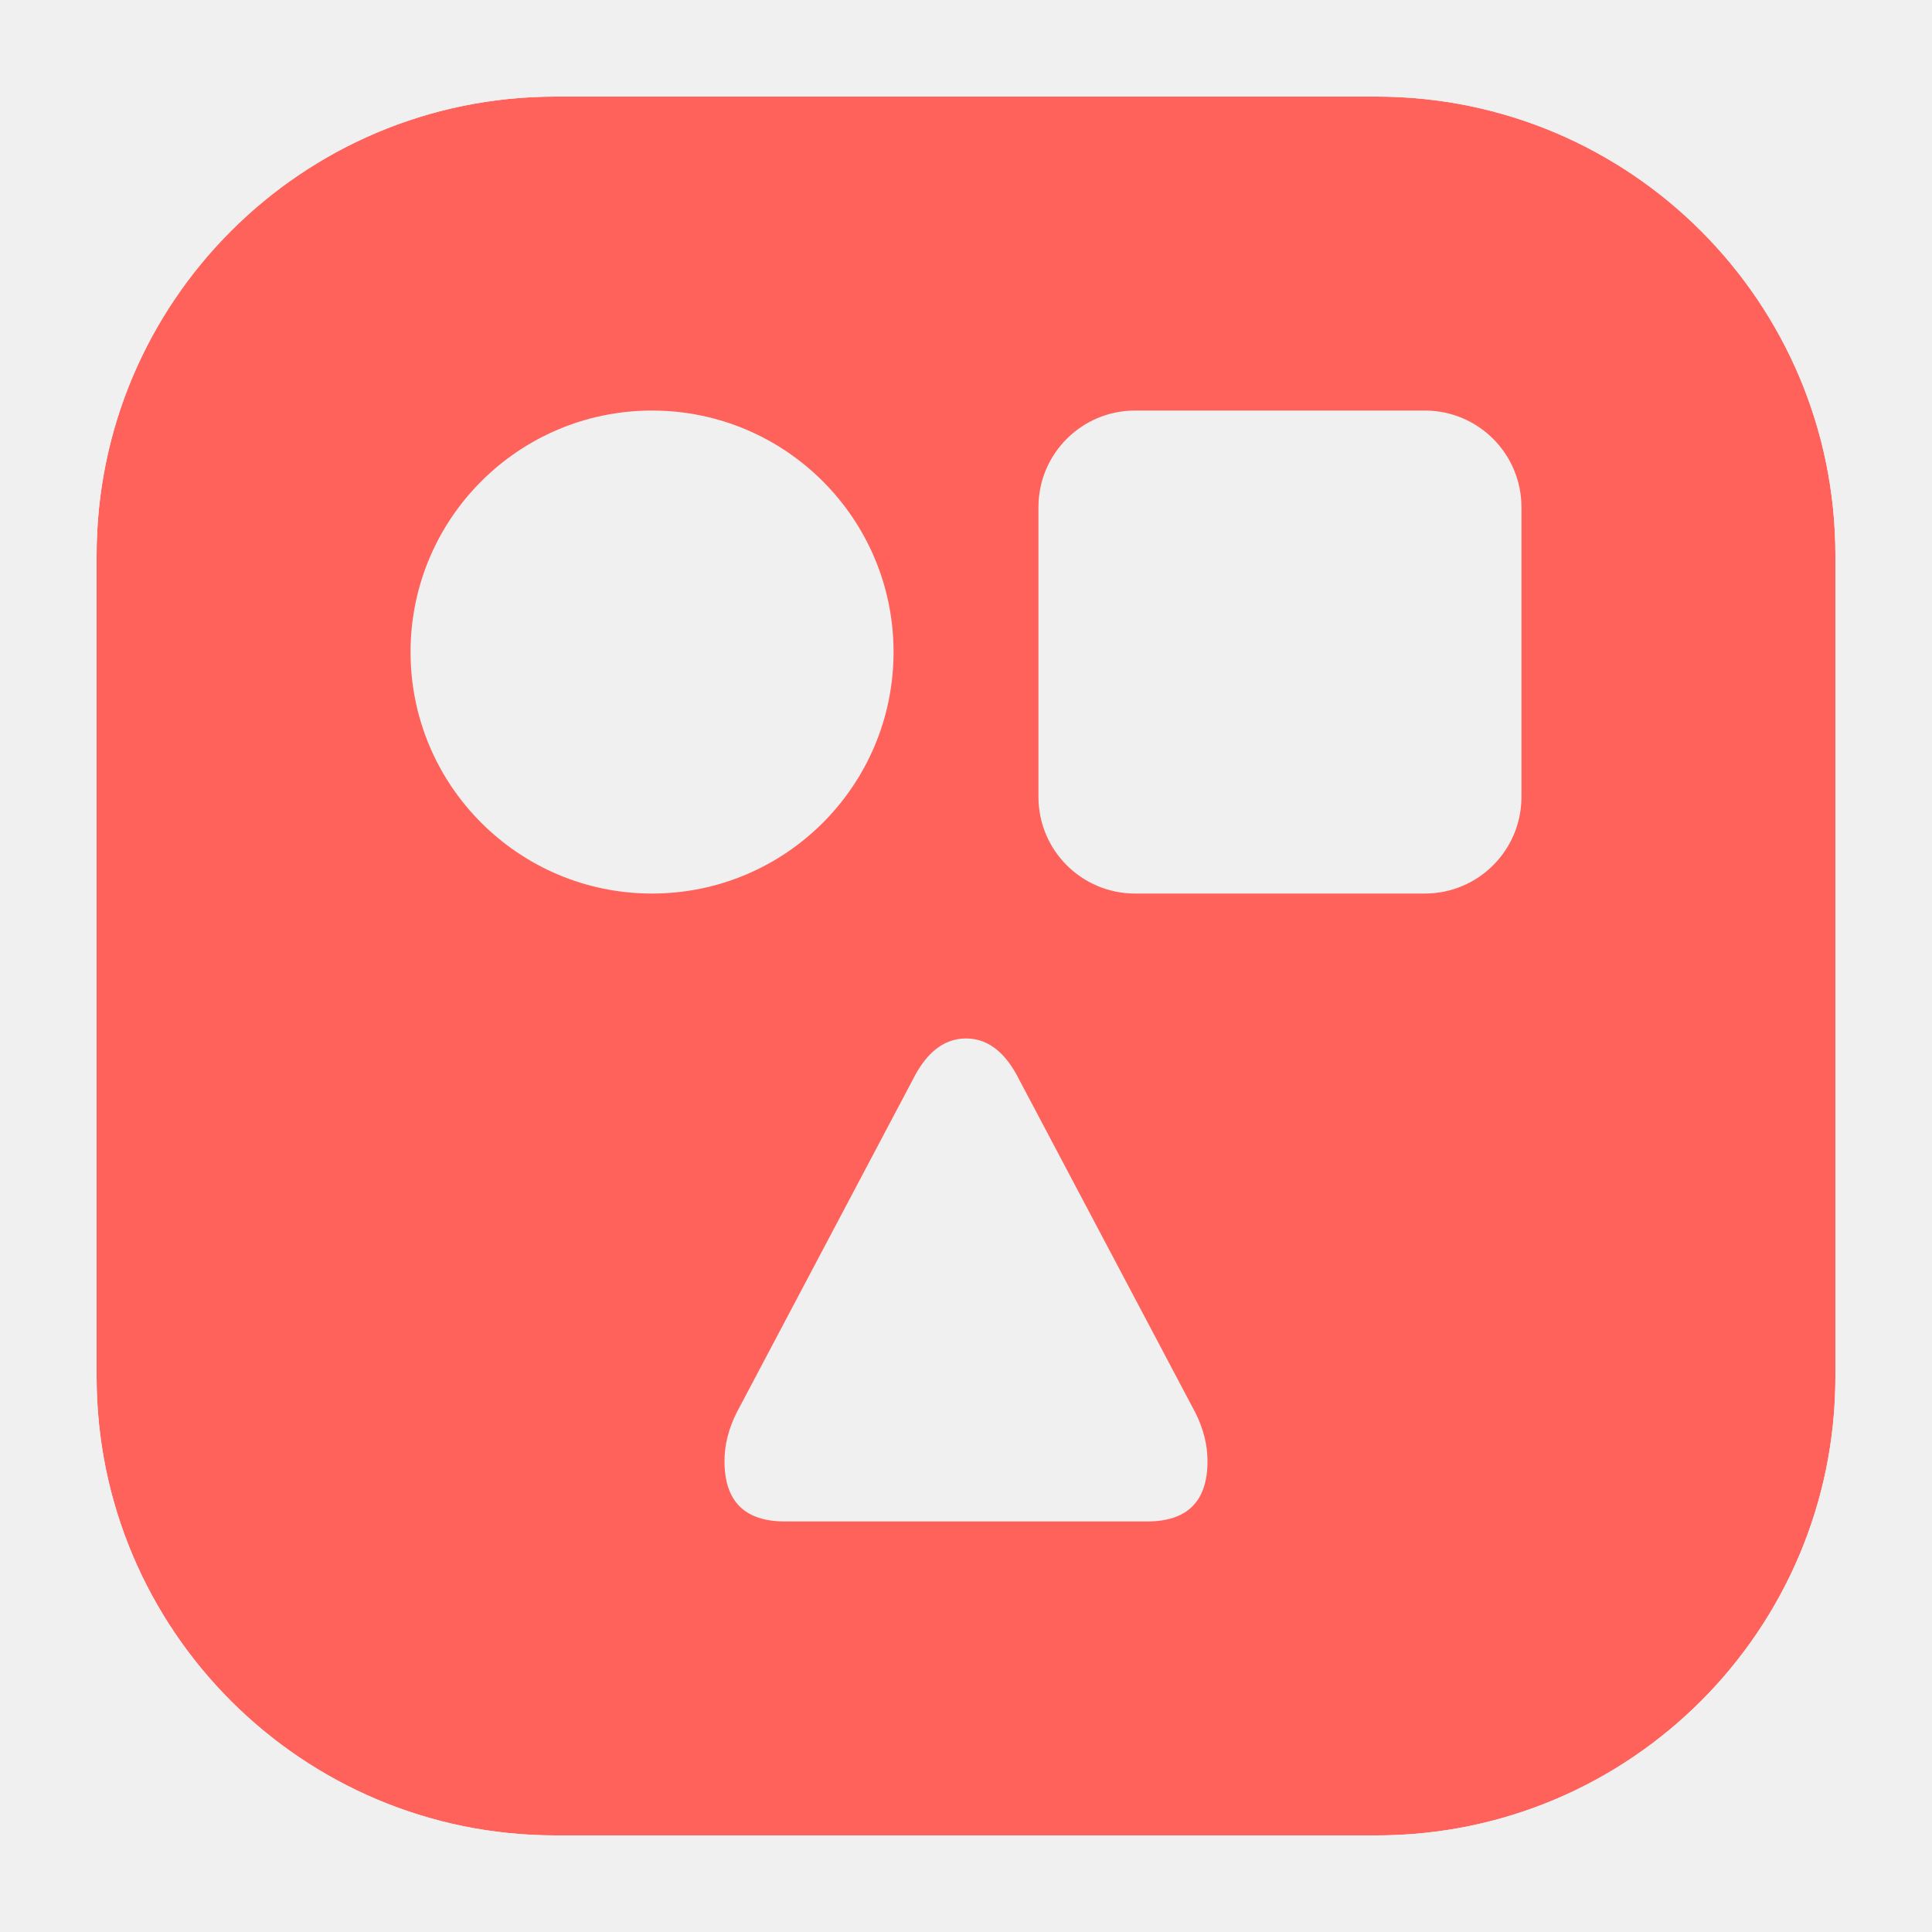
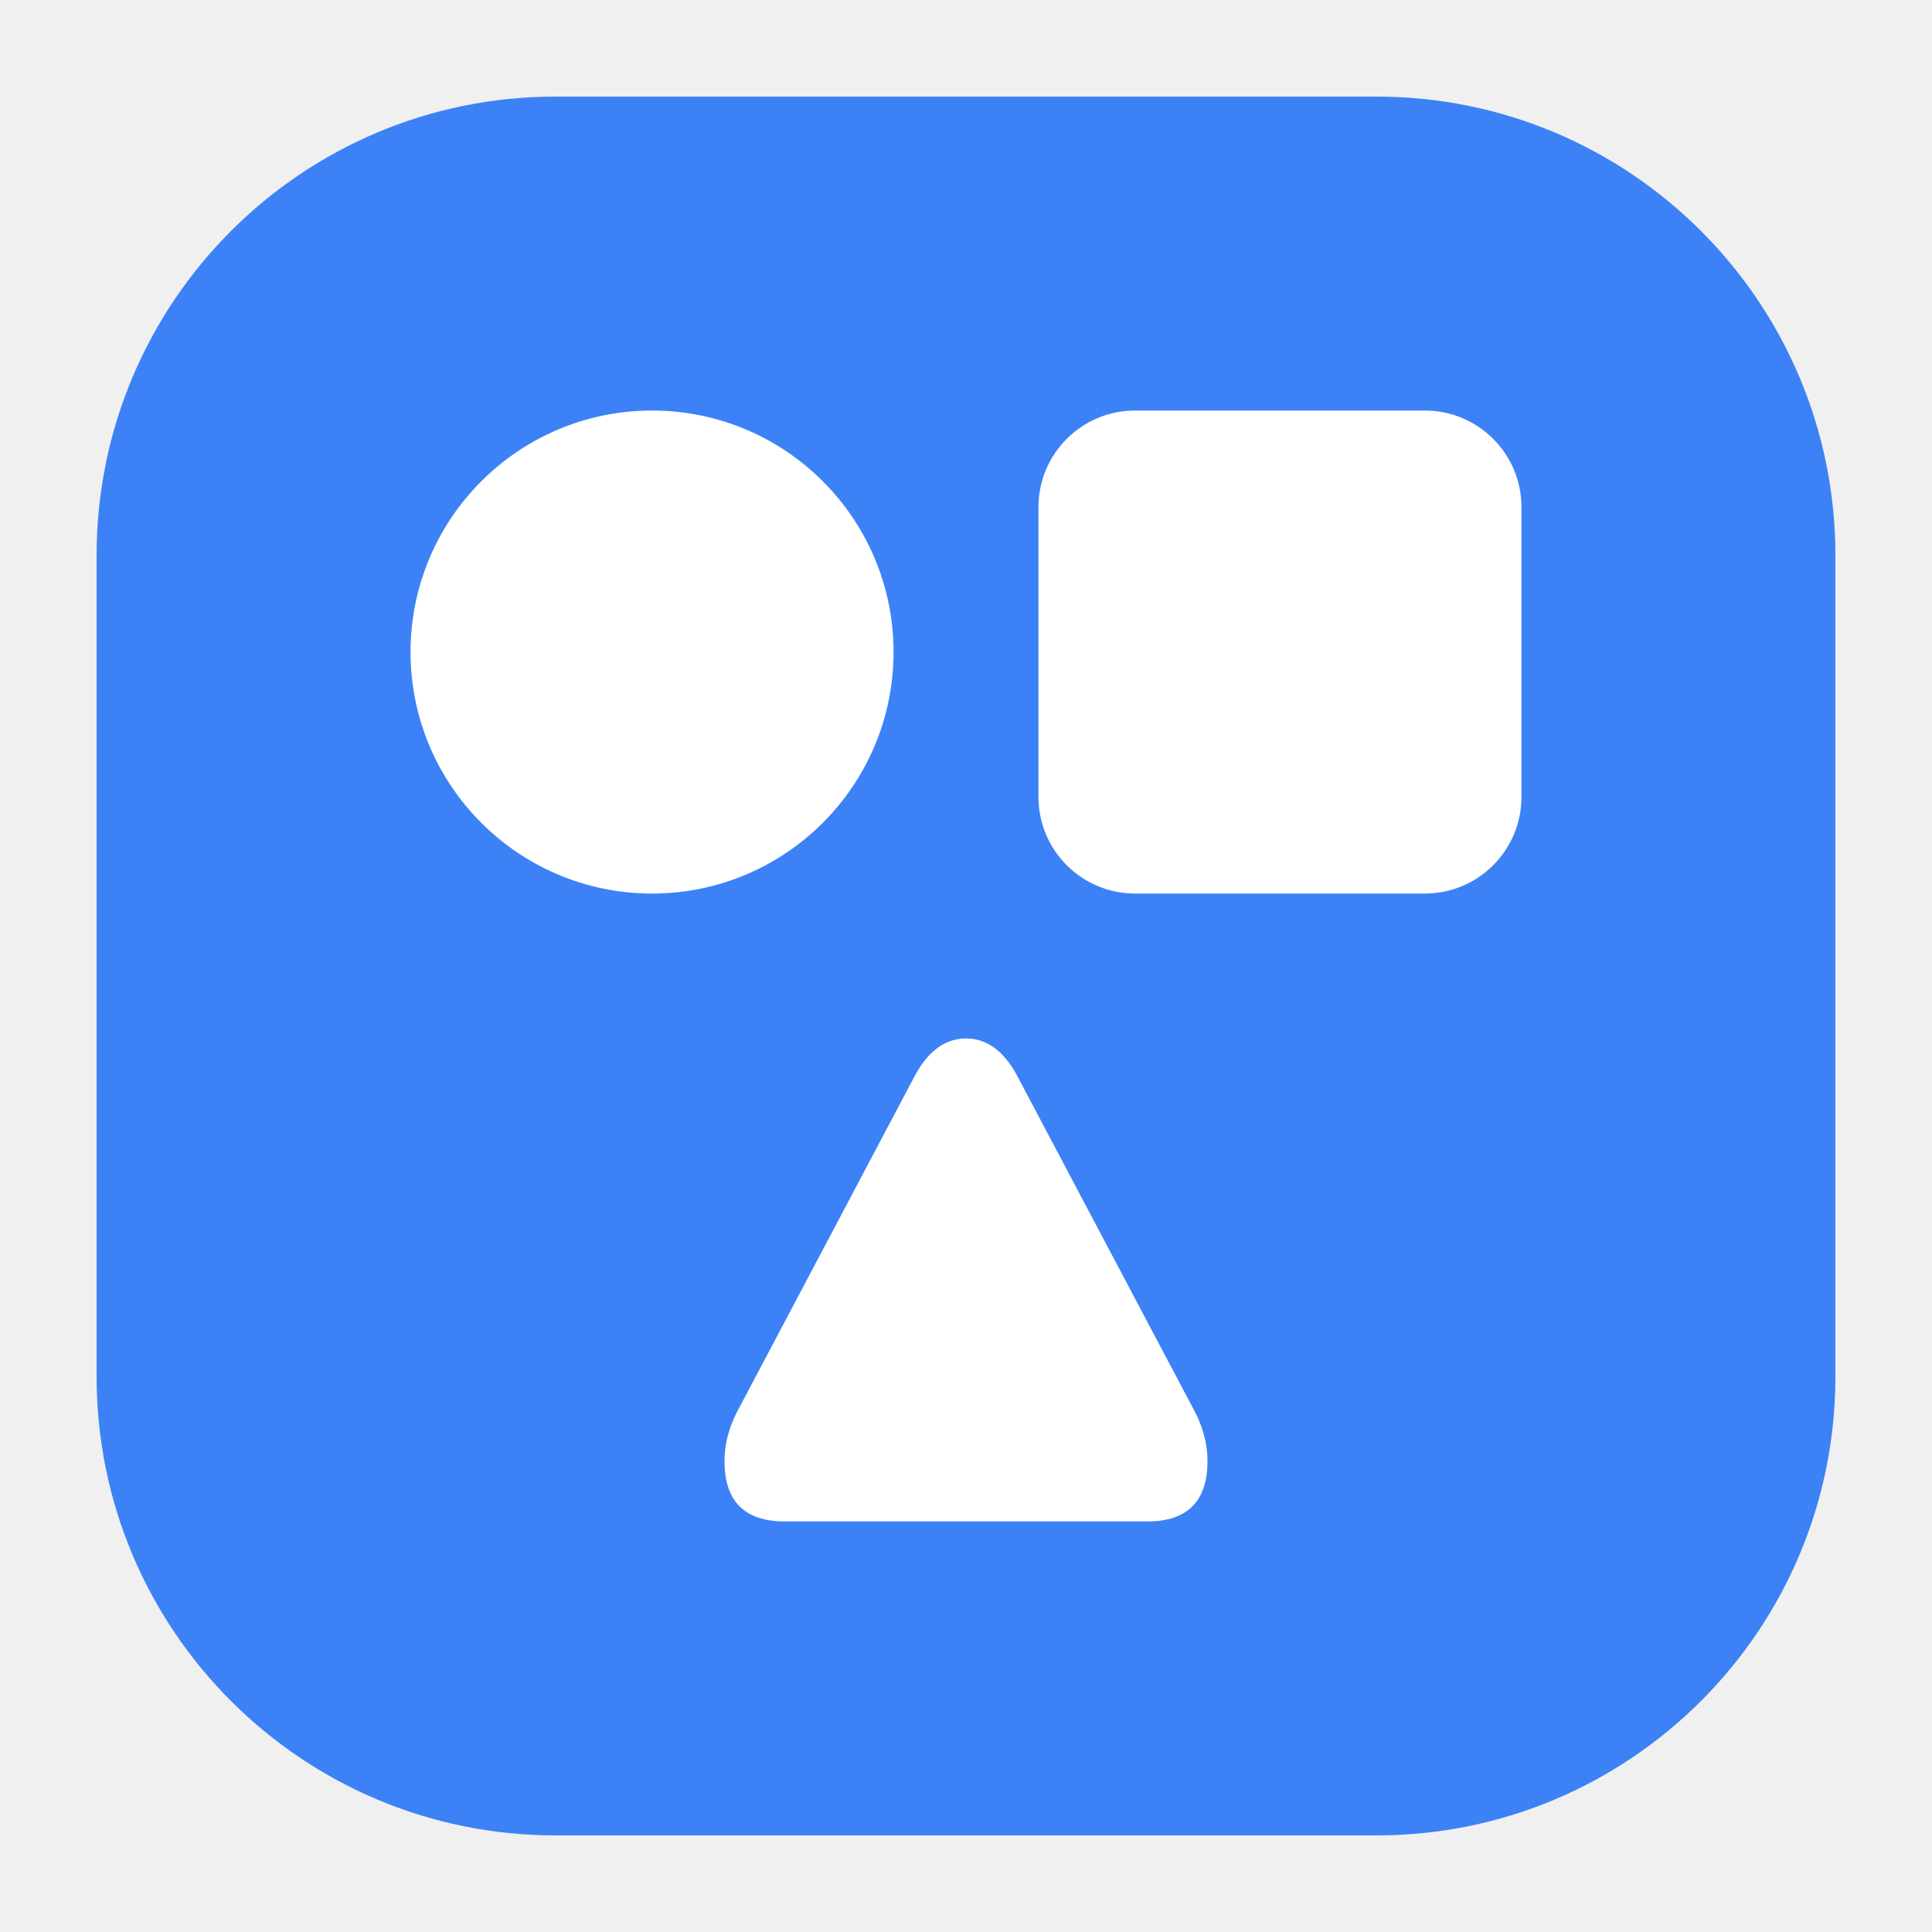
<svg xmlns="http://www.w3.org/2000/svg" viewBox="0 0 80 80">
-   <defs>
-     <mask id="shape-cutouts">
-       <rect width="80" height="80" fill="#000000" />
-       <rect x="4" y="4" width="72" height="72" rx="19" fill="#ffffff" />
-       <circle cx="27" cy="27" r="10" fill="#000000" />
-       <rect x="43" y="17" width="20" height="20" rx="4" fill="#000000" />
-       <path d="M40 43C41 43 41.7 43.7 42.2 44.7L49.5 58.5Q50 59.5 50 60.5Q50 63 47.5 63H32.5Q30 63 30 60.5Q30 59.5 30.5 58.5L37.8 44.7C38.3 43.7 39 43 40 43Z" fill="#000000" />
-     </mask>
-   </defs>
-   <rect x="4" y="4" width="72" height="72" rx="19" fill="#ff615b" mask="url(#shape-cutouts)" />
+   <rect x="4" y="4" width="72" height="72" rx="19" fill="#3C82F6" />
+   <g fill="#ffffff">
+     <circle cx="27" cy="27" r="10" />
+     <rect x="43" y="17" width="20" height="20" rx="4" />
+     <path d="M40 43C41 43 41.7 43.7 42.2 44.7L49.5 58.5Q50 59.5 50 60.5Q50 63 47.5 63H32.5Q30 63 30 60.5Q30 59.5 30.5 58.5L37.8 44.7C38.3 43.7 39 43 40 43Z" />
+   </g>
</svg>
